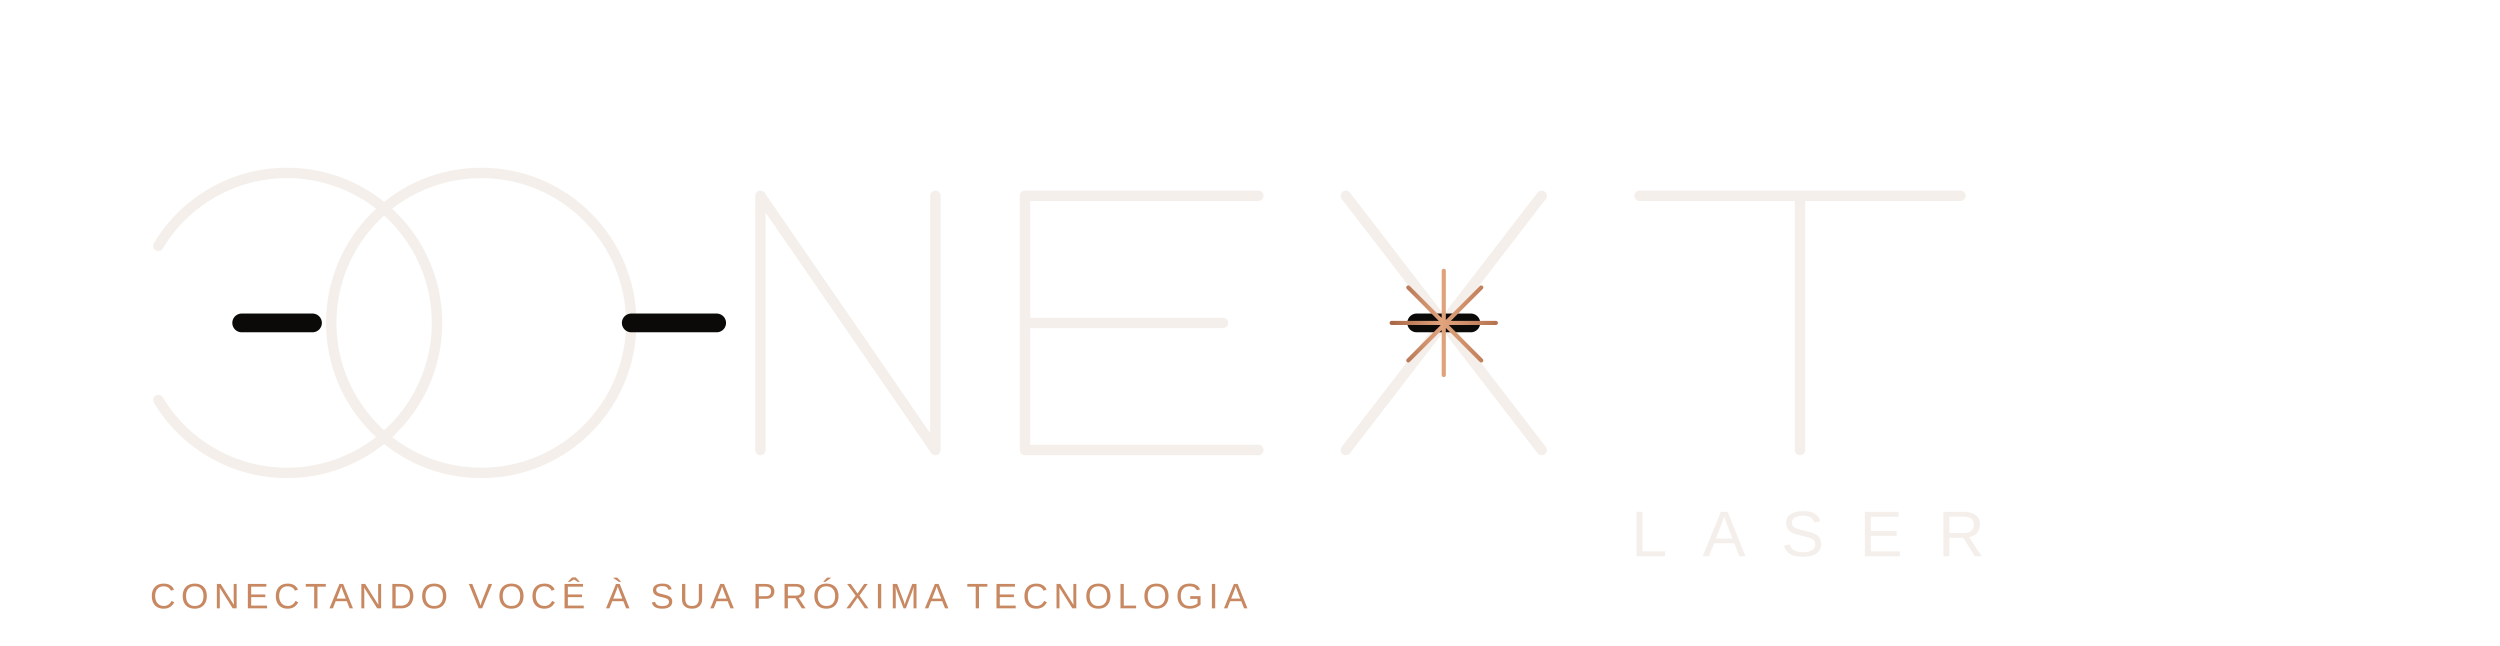
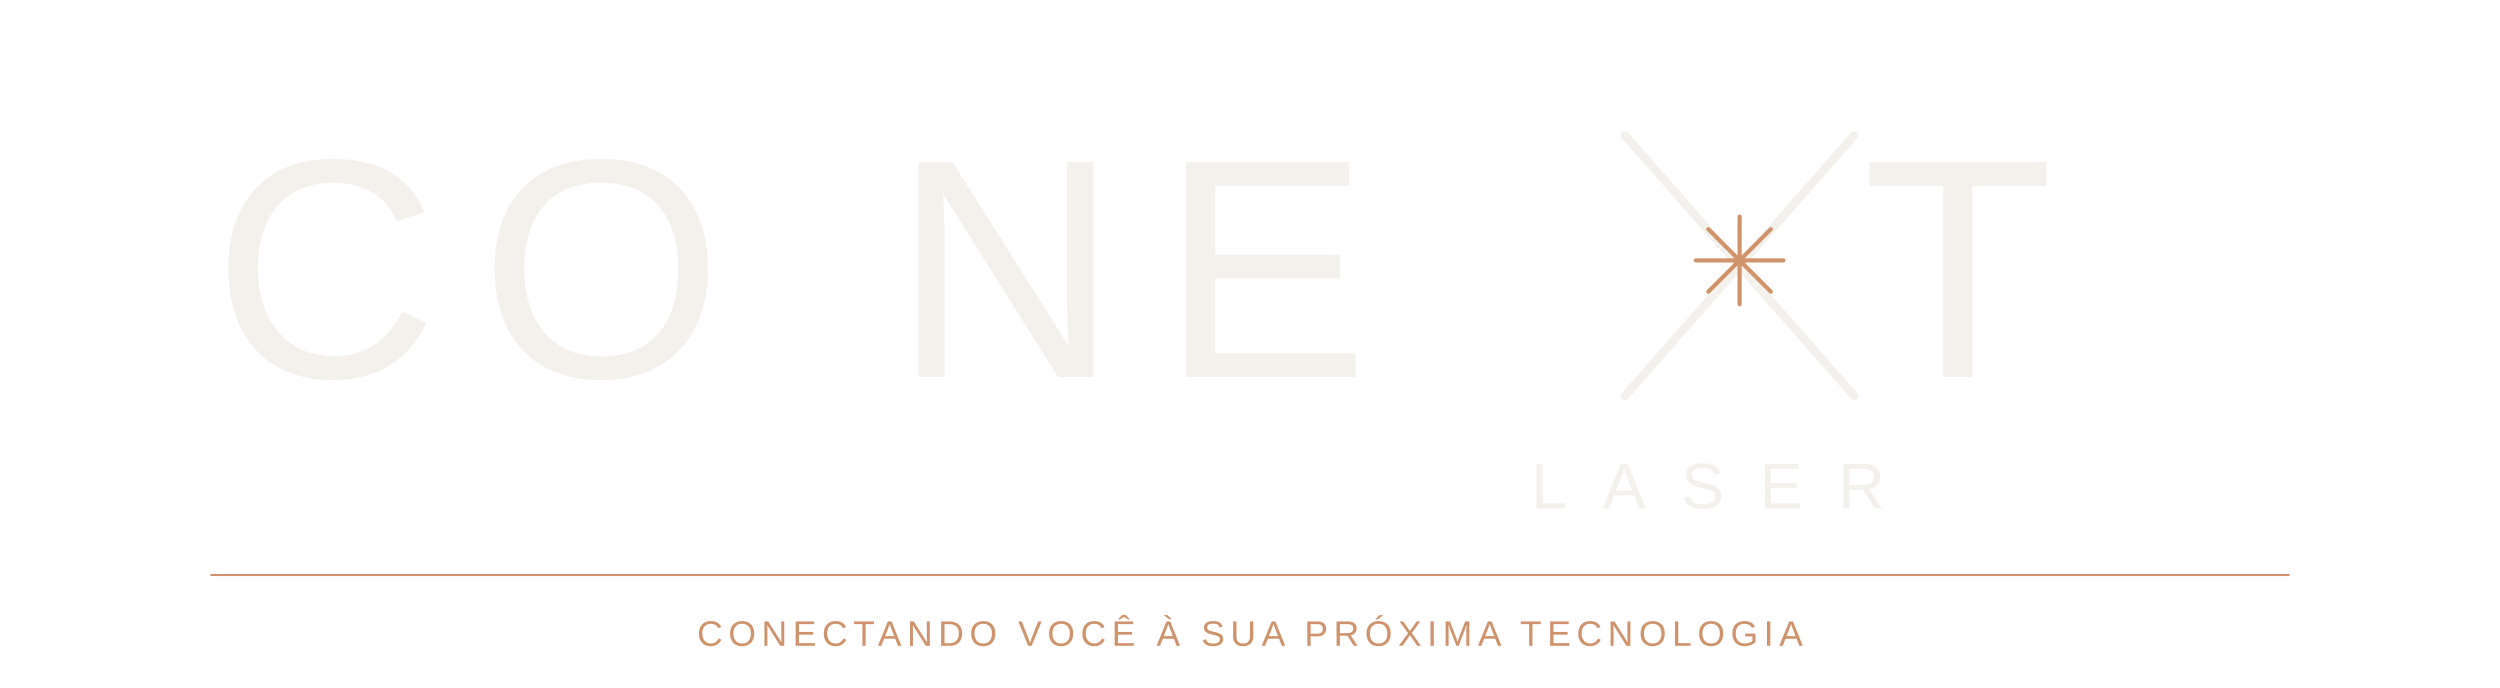
- <svg xmlns="http://www.w3.org/2000/svg" viewBox="0 0 1200 310" role="img" aria-labelledby="title desc">
-   <defs>
-     <linearGradient id="copper" x1="0" x2="1">
-       <stop stop-color="#A96747" />
-       <stop offset=".48" stop-color="#E1A47D" />
-       <stop offset="1" stop-color="#B77350" />
-     </linearGradient>
-   </defs>
+ <svg xmlns="http://www.w3.org/2000/svg" viewBox="0 0 1200 330" role="img" aria-labelledby="t d">
+   <rect width="1200" height="330" fill="none" />
+   <g fill="#F4F0EB" font-family="Montserrat,Helvetica Neue,Arial,sans-serif" font-weight="200">
+     <text x="102" y="181" font-size="150" letter-spacing="20">CO NE</text>
+     <text x="894" y="181" font-size="150" letter-spacing="20">T</text>
+   </g>
  <g fill="none" stroke-linecap="round">
-     <path d="M76 118a72 72 0 1 1 0 74" stroke="#F4EFEA" stroke-width="5" />
-     <circle cx="231" cy="155" r="72" stroke="#F4EFEA" stroke-width="5" />
-     <path d="M69 155H1073" stroke="url(#copper)" stroke-width="2" />
-     <path d="M150 155H116" stroke="#0B0A09" stroke-width="9" />
-     <path d="M303 155H344" stroke="#0B0A09" stroke-width="9" />
-     <path d="M365 216V94l84 122V94" stroke="#F4EFEA" stroke-width="5" stroke-linejoin="round" />
-     <path d="M492 94h112M492 155h95M492 216h112M492 94v122" stroke="#F4EFEA" stroke-width="5" />
-     <path d="M646 94l94 122M740 94l-94 122" stroke="#F4EFEA" stroke-width="5" />
-     <path d="M787 94h154M864 94v122" stroke="#F4EFEA" stroke-width="5" />
-     <path d="M680 155h26" stroke="#0B0A09" stroke-width="9" />
-     <g stroke="url(#copper)" stroke-width="2">
-       <path d="M693 130v50M668 155h50M676 138l35 35M711 138l-35 35" />
-     </g>
+     <path d="M780 65L890 190M890 65L780 190" stroke="#F4F0EB" stroke-width="4" />
+     <path d="M835 104v42M814 125h42M820 110l30 30M850 110l-30 30" stroke="#D0926B" stroke-width="2" />
  </g>
-   <text x="783" y="267" fill="#F4EFEA" font-family="Montserrat,Arial,sans-serif" font-size="31" font-weight="300" letter-spacing="17">LASER</text>
-   <text x="72" y="292" fill="#C88962" font-family="Montserrat,Arial,sans-serif" font-size="17" font-weight="400" letter-spacing="2.6">CONECTANDO VOCÊ À SUA PRÓXIMA TECNOLOGIA</text>
+   <text x="735" y="244" fill="#F4F0EB" font-family="Montserrat,Helvetica Neue,Arial,sans-serif" font-size="31" font-weight="300" letter-spacing="17">LASER</text>
+   <path d="M101 276H1099" stroke="#D0926B" stroke-width="1" />
+   <text x="600" y="310" text-anchor="middle" fill="#D0926B" font-family="Montserrat,Helvetica Neue,Arial,sans-serif" font-size="17" font-weight="300" letter-spacing="2.7">CONECTANDO VOCÊ À SUA PRÓXIMA TECNOLOGIA</text>
</svg>
